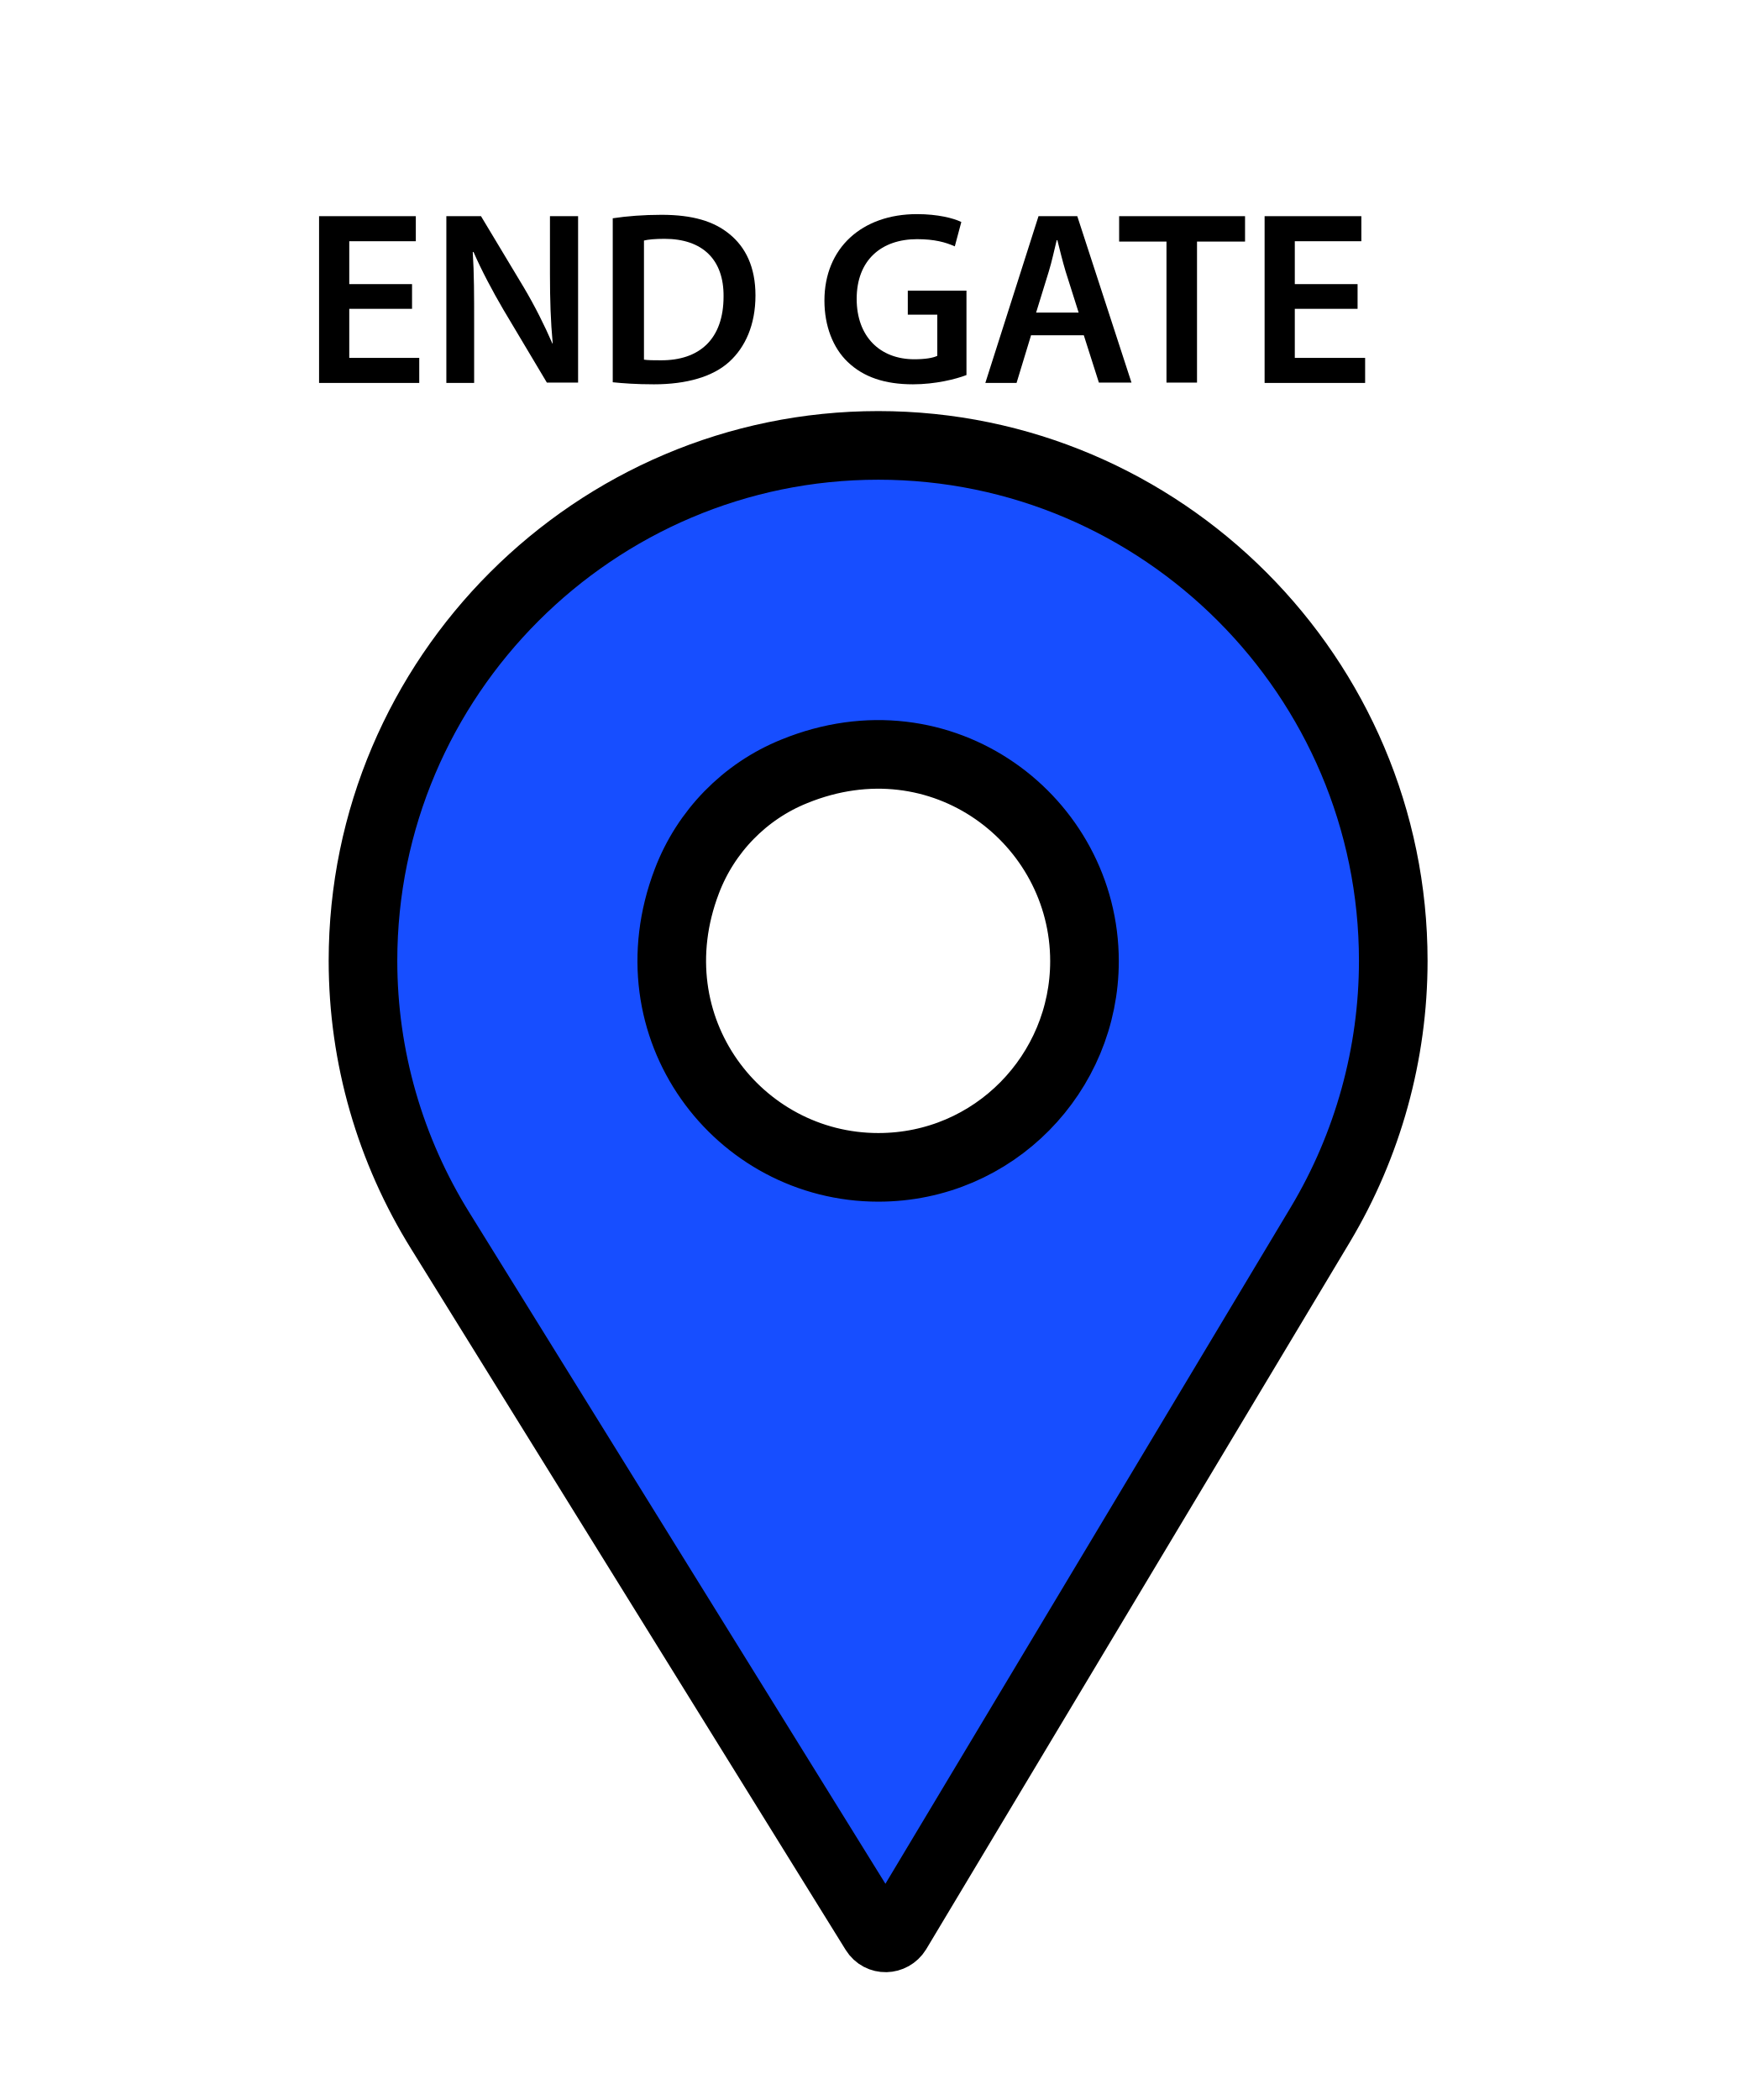
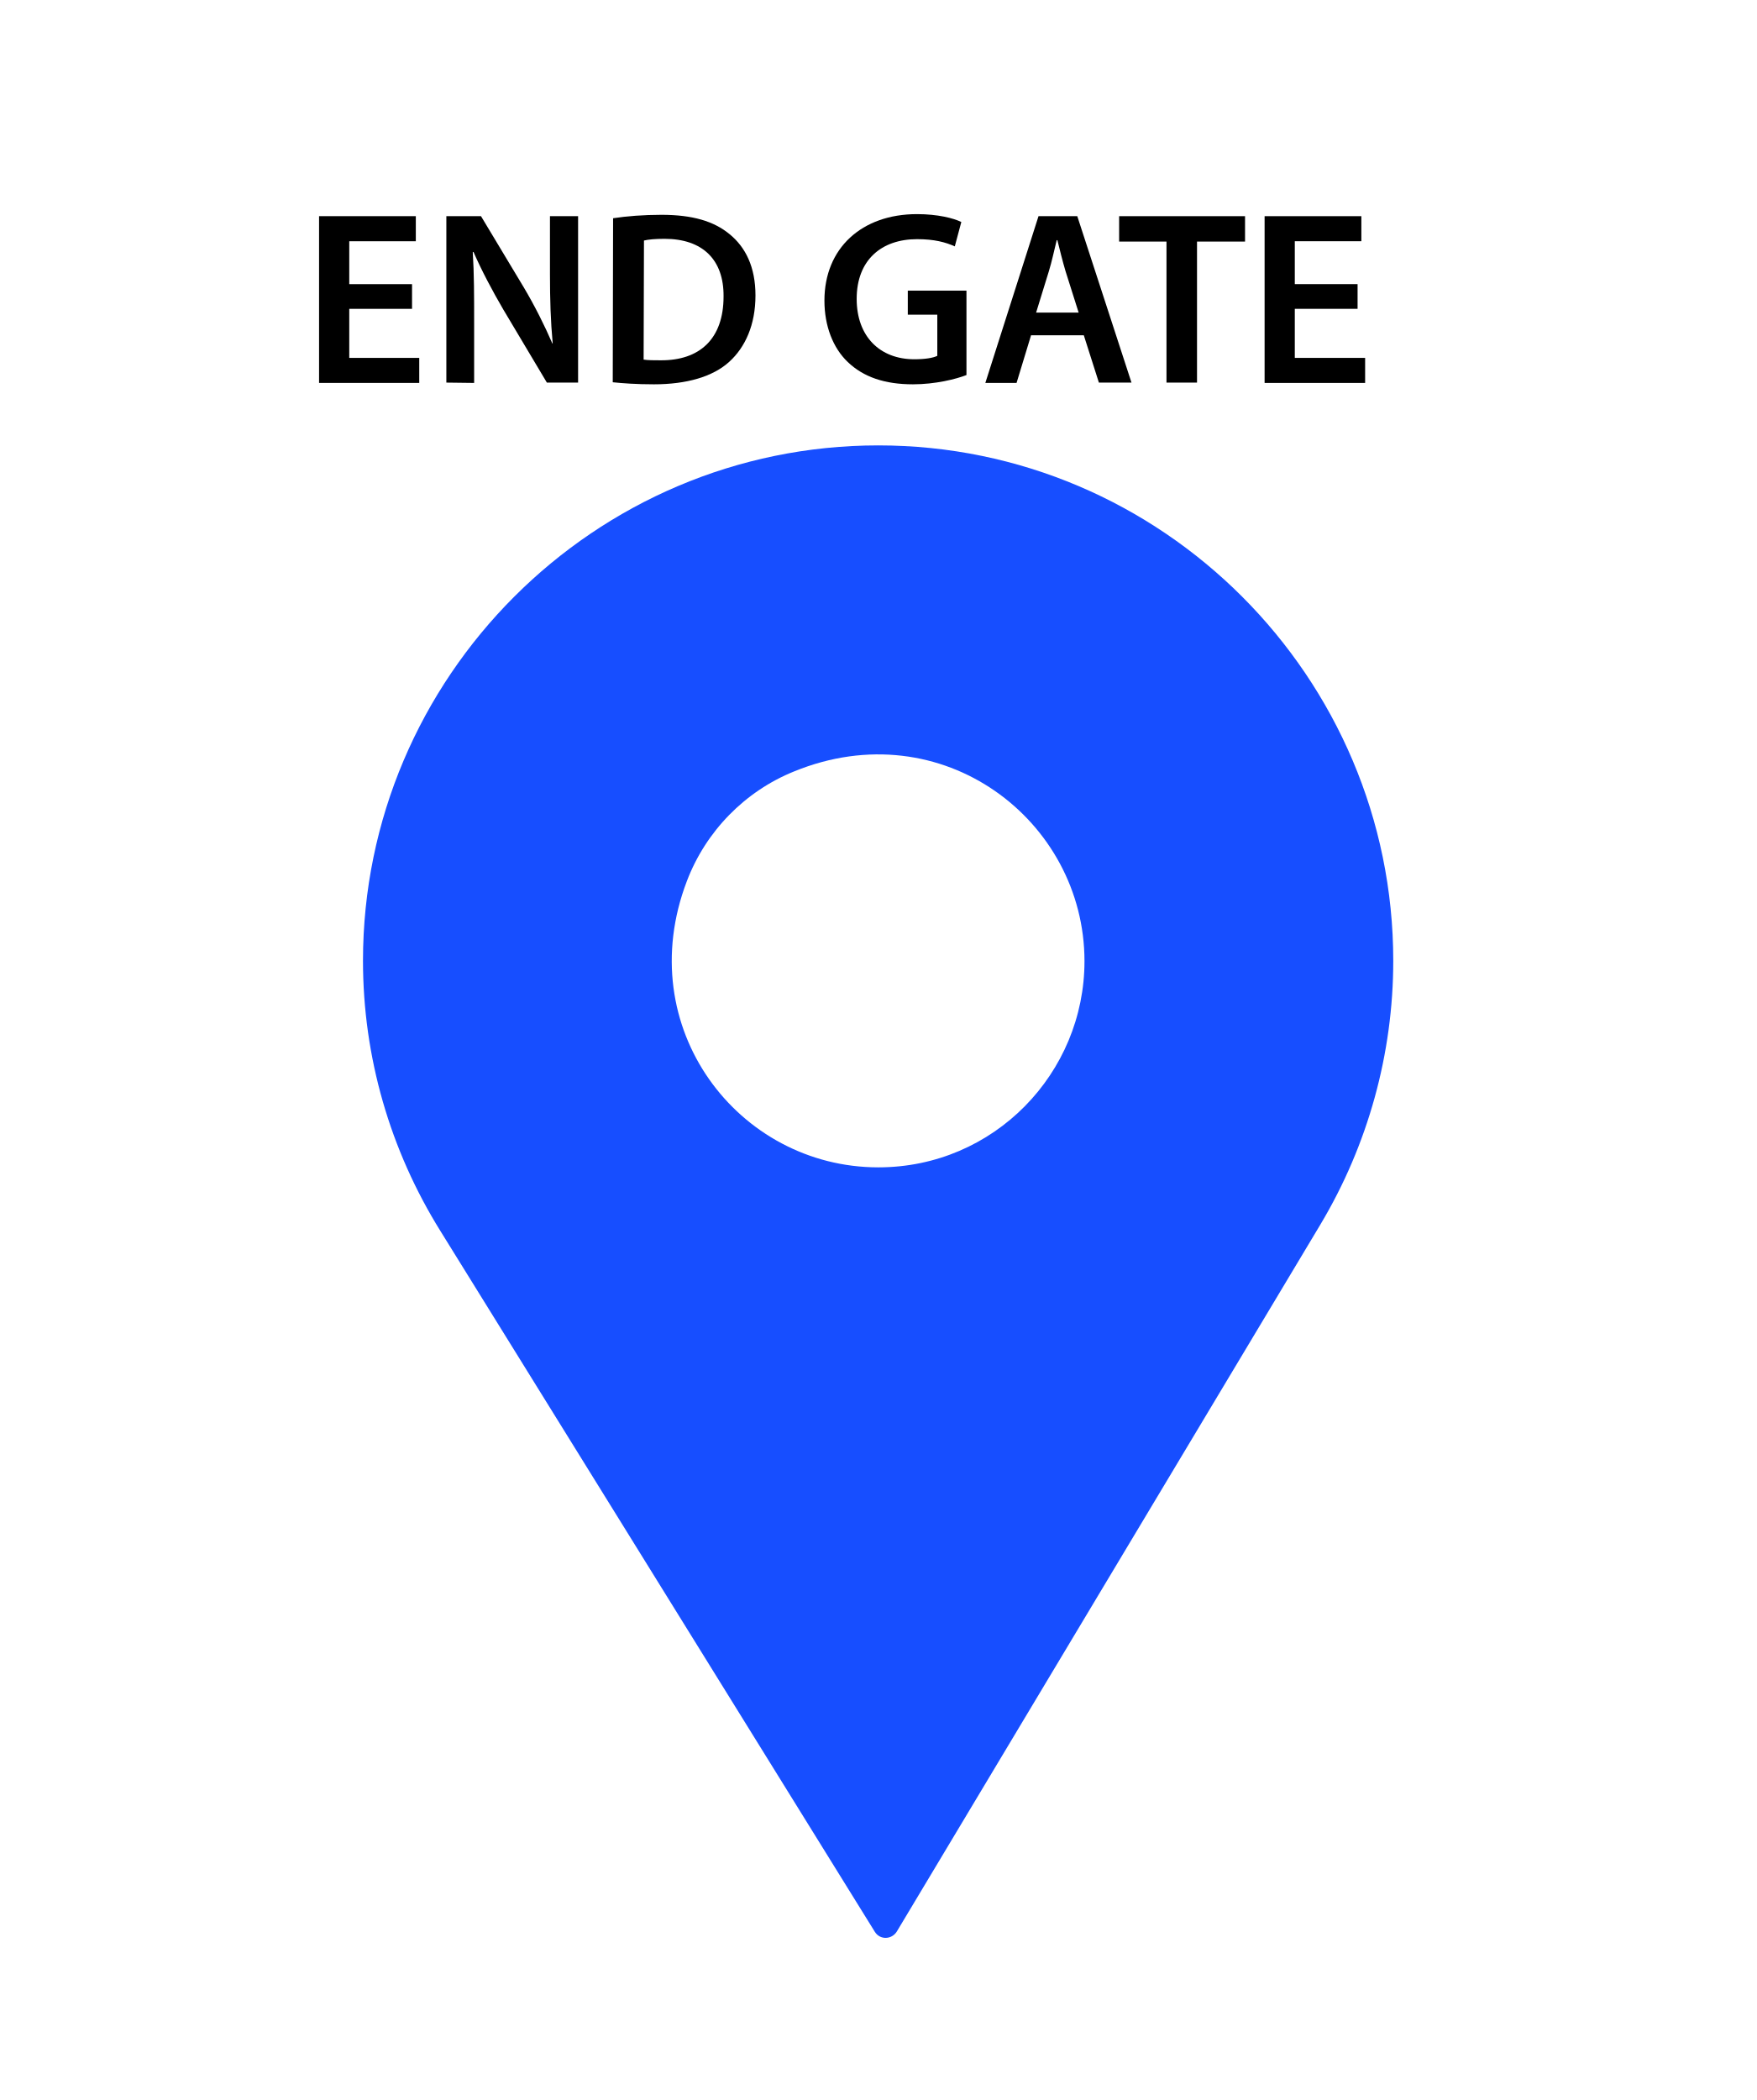
<svg xmlns="http://www.w3.org/2000/svg" version="1.1" id="Capa_1" x="0px" y="0px" viewBox="0 0 512 612" style="enable-background:new 0 0 512 612;" xml:space="preserve">
  <style type="text/css">
- 	.st0{fill:#174EFF;stroke:#000000;stroke-width:20;stroke-miterlimit:10;}
+ 	.st0{fill:#174EFF;}
	.st1{fill:none;}
	.st2{enable-background:new    ;}
</style>
  <path class="st0" d="M256,129.8c-82.7,0-150.2,67.5-150.2,150.2c0,28,7.9,55.2,22.6,78.8L255,563c1.5,2.4,4.9,2.3,6.4-0.1  l123.5-206.1c13.8-23.1,21.2-49.7,21.2-76.8C406.1,197.3,338.7,129.8,256,129.8z M256,340.2c-40.8,0-72.1-40.7-55.8-83.4  c5.5-14.5,16.9-26.2,31.3-32c43.1-17.6,84.6,14.3,84.6,55.3C316.1,312.7,289.8,340.2,256,340.2z" />
  <rect x="45.6" y="60.4" class="st1" width="403" height="92" />
  <g class="st2">
-     <path d="M120.1,90h-18.3v14.3h20.4v7.3H93V63h28.2v7.3h-19.4v12.5h18.3V90z" />
-     <path d="M130.1,111.5V63h10.1l12.5,20.8c3.2,5.4,6,11,8.3,16.3h0.1c-0.6-6.5-0.8-12.7-0.8-20.2V63h8.2v48.5h-9.1l-12.7-21.3   c-3.1-5.3-6.3-11.3-8.7-16.8l-0.2,0.1c0.4,6.3,0.4,12.7,0.4,20.7v17.4H130.1z" />
-     <path d="M178.7,63.6c3.9-0.6,8.9-1,14.1-1c9.1,0,15.3,1.9,19.8,5.6c4.7,3.8,7.6,9.6,7.6,17.9c0,8.6-3,15.1-7.6,19.3   c-4.8,4.4-12.5,6.6-22,6.6c-5.2,0-9.1-0.3-12-0.6V63.6z M187.6,104.8c1.2,0.2,3.1,0.2,4.9,0.2c11.5,0.1,18.4-6.3,18.4-18.6   c0.1-10.7-6.1-16.8-17.2-16.8c-2.8,0-4.8,0.2-6,0.5V104.8z" />
-     <path d="M281.7,109.3c-3.1,1.2-9.1,2.7-15.6,2.7c-8.2,0-14.4-2.1-19-6.5c-4.3-4.1-6.8-10.5-6.8-17.9c0-15.3,10.9-25.2,27-25.2   c6,0,10.7,1.2,12.9,2.3l-1.9,7.1c-2.7-1.2-5.9-2.1-11-2.1c-10.4,0-17.6,6.1-17.6,17.4c0,11,6.8,17.6,16.8,17.6c3.2,0,5.5-0.4,6.7-1   V91.7h-8.6v-7h17.1V109.3z" />
-     <path d="M300.5,97.8l-4.2,13.8h-9.1L302.7,63H314l15.8,48.5h-9.5l-4.4-13.8H300.5z M314.4,91.1l-3.8-12c-0.9-3-1.7-6.3-2.4-9.1H308   c-0.7,2.8-1.4,6.2-2.3,9.1l-3.7,12H314.4z" />
+     <path d="M120.1,90h-18.3v14.3h20.4v7.3H93V63h28.2v7.3h-19.4v12.5h18.3C120.1,82.8,120.1,90,120.1,90z" />
+     <path d="M130.1,111.5V63h10.1l12.5,20.8c3.2,5.4,6,11,8.3,16.3h0.1c-0.6-6.5-0.8-12.7-0.8-20.2V63h8.2v48.5h-9.1l-12.7-21.3   c-3.1-5.3-6.3-11.3-8.7-16.8l-0.2,0.1c0.4,6.3,0.4,12.7,0.4,20.7v17.4L130.1,111.5L130.1,111.5z" />
+     <path d="M178.7,63.6c3.9-0.6,8.9-1,14.1-1c9.1,0,15.3,1.9,19.8,5.6c4.7,3.8,7.6,9.6,7.6,17.9c0,8.6-3,15.1-7.6,19.3   c-4.8,4.4-12.5,6.6-22,6.6c-5.2,0-9.1-0.3-12-0.6L178.7,63.6L178.7,63.6z M187.6,104.8c1.2,0.2,3.1,0.2,4.9,0.2   c11.5,0.1,18.4-6.3,18.4-18.6c0.1-10.7-6.1-16.8-17.2-16.8c-2.8,0-4.8,0.2-6,0.5L187.6,104.8L187.6,104.8z" />
+     <path d="M281.7,109.3c-3.1,1.2-9.1,2.7-15.6,2.7c-8.2,0-14.4-2.1-19-6.5c-4.3-4.1-6.8-10.5-6.8-17.9c0-15.3,10.9-25.2,27-25.2   c6,0,10.7,1.2,12.9,2.3l-1.9,7.1c-2.7-1.2-5.9-2.1-11-2.1c-10.4,0-17.6,6.1-17.6,17.4c0,11,6.8,17.6,16.8,17.6c3.2,0,5.5-0.4,6.7-1   v-12h-8.6v-7h17.1L281.7,109.3L281.7,109.3z" />
+     <path d="M300.5,97.8l-4.2,13.8h-9.1L302.7,63H314l15.8,48.5h-9.5l-4.4-13.8h-15.4V97.8z M314.4,91.1l-3.8-12   c-0.9-3-1.7-6.3-2.4-9.1H308c-0.7,2.8-1.4,6.2-2.3,9.1l-3.7,12H314.4z" />
    <path d="M340,70.4h-13.8V63h36.7v7.4h-14v41.1H340V70.4z" />
-     <path d="M395.7,90h-18.3v14.3h20.5v7.3h-29.3V63h28.2v7.3h-19.4v12.5h18.3V90z" />
+     <path d="M395.7,90h-18.3v14.3h20.5v7.3h-29.3V63h28.2v7.3h-19.4v12.5h18.3L395.7,90L395.7,90z" />
  </g>
</svg>
